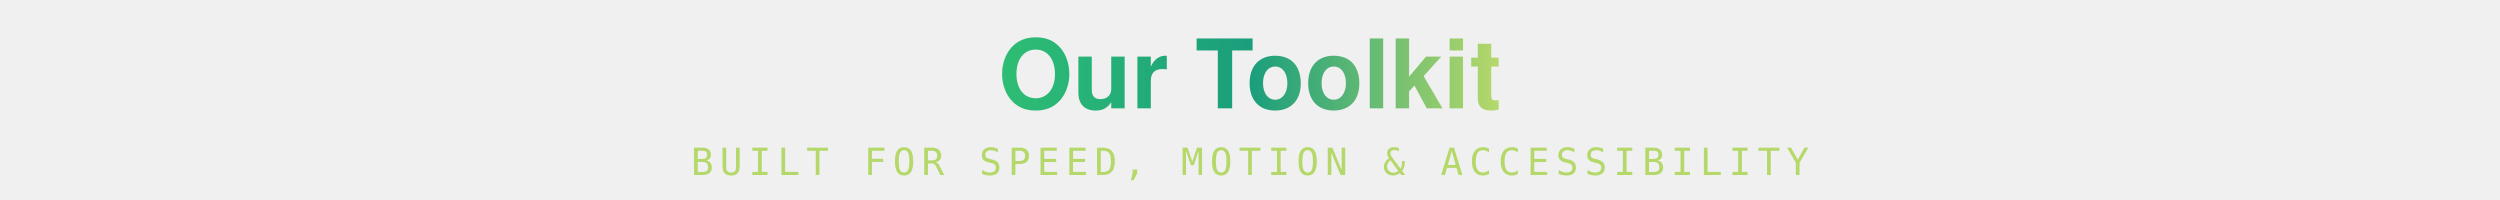
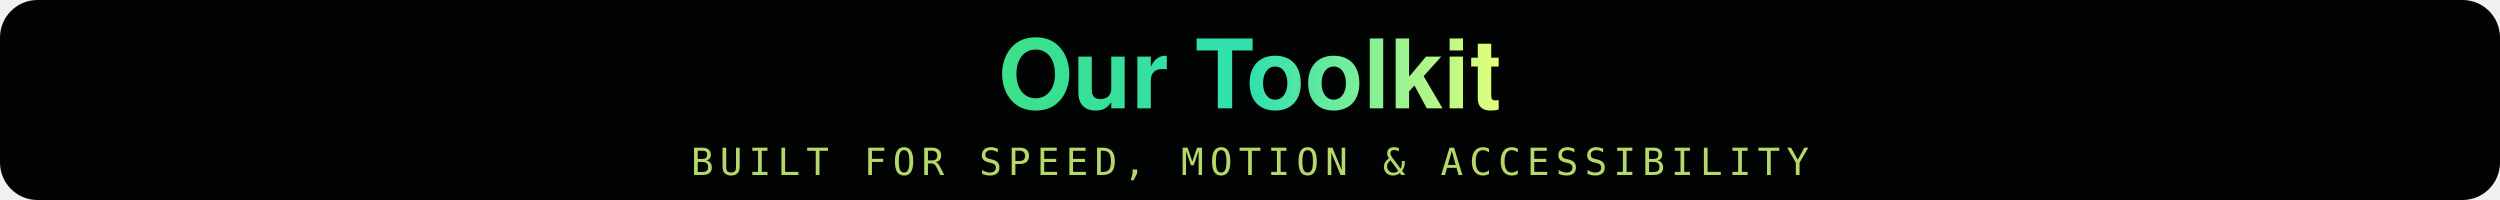
<svg xmlns="http://www.w3.org/2000/svg" width="1200" height="96" viewBox="0 0 1200 96" role="img" aria-label="Our Toolkit">
  <defs>
    <linearGradient id="bg" x1="0" y1="0" x2="1" y2="1">
-       <stop offset="0" stop-color="#030A06" />
-       <stop offset="1" stop-color="#08170F" />
+       <stop offset="0" stop-color="#010403" />
+       <stop offset="1" stop-color="#03120A" />
    </linearGradient>
    <linearGradient id="g" x1="0" y1="0" x2="1" y2="0">
-       <stop offset="0" stop-color="#2EBD74" />
-       <stop offset=".5" stop-color="#1A9E7C" />
-       <stop offset="1" stop-color="#B5D86A" />
+       <stop offset="0" stop-color="#3DE08A" />
+       <stop offset=".5" stop-color="#2FE0B0" />
+       <stop offset="1" stop-color="#E2FF7A" />
    </linearGradient>
    <filter id="b" x="-50%" y="-50%" width="200%" height="200%">
      <feGaussianBlur stdDeviation="55" />
    </filter>
    <pattern id="d" width="26" height="26" patternUnits="userSpaceOnUse">
      <circle cx="2" cy="2" r="1.2" fill="#fff" fill-opacity=".09" />
    </pattern>
  </defs>
+   <rect width="1200" height="96" rx="18" fill="#010403" />
  <text x="600" y="52" text-anchor="middle" font-family="'Segoe UI',Helvetica,Arial,sans-serif" font-size="46" font-weight="800" fill="url(#g)">Our Toolkit</text>
  <text x="600" y="84" text-anchor="middle" font-family="'JetBrains Mono',Consolas,monospace" font-size="18" fill="#B5D86A" letter-spacing="3">BUILT FOR SPEED, MOTION &amp; ACCESSIBILITY</text>
</svg>
